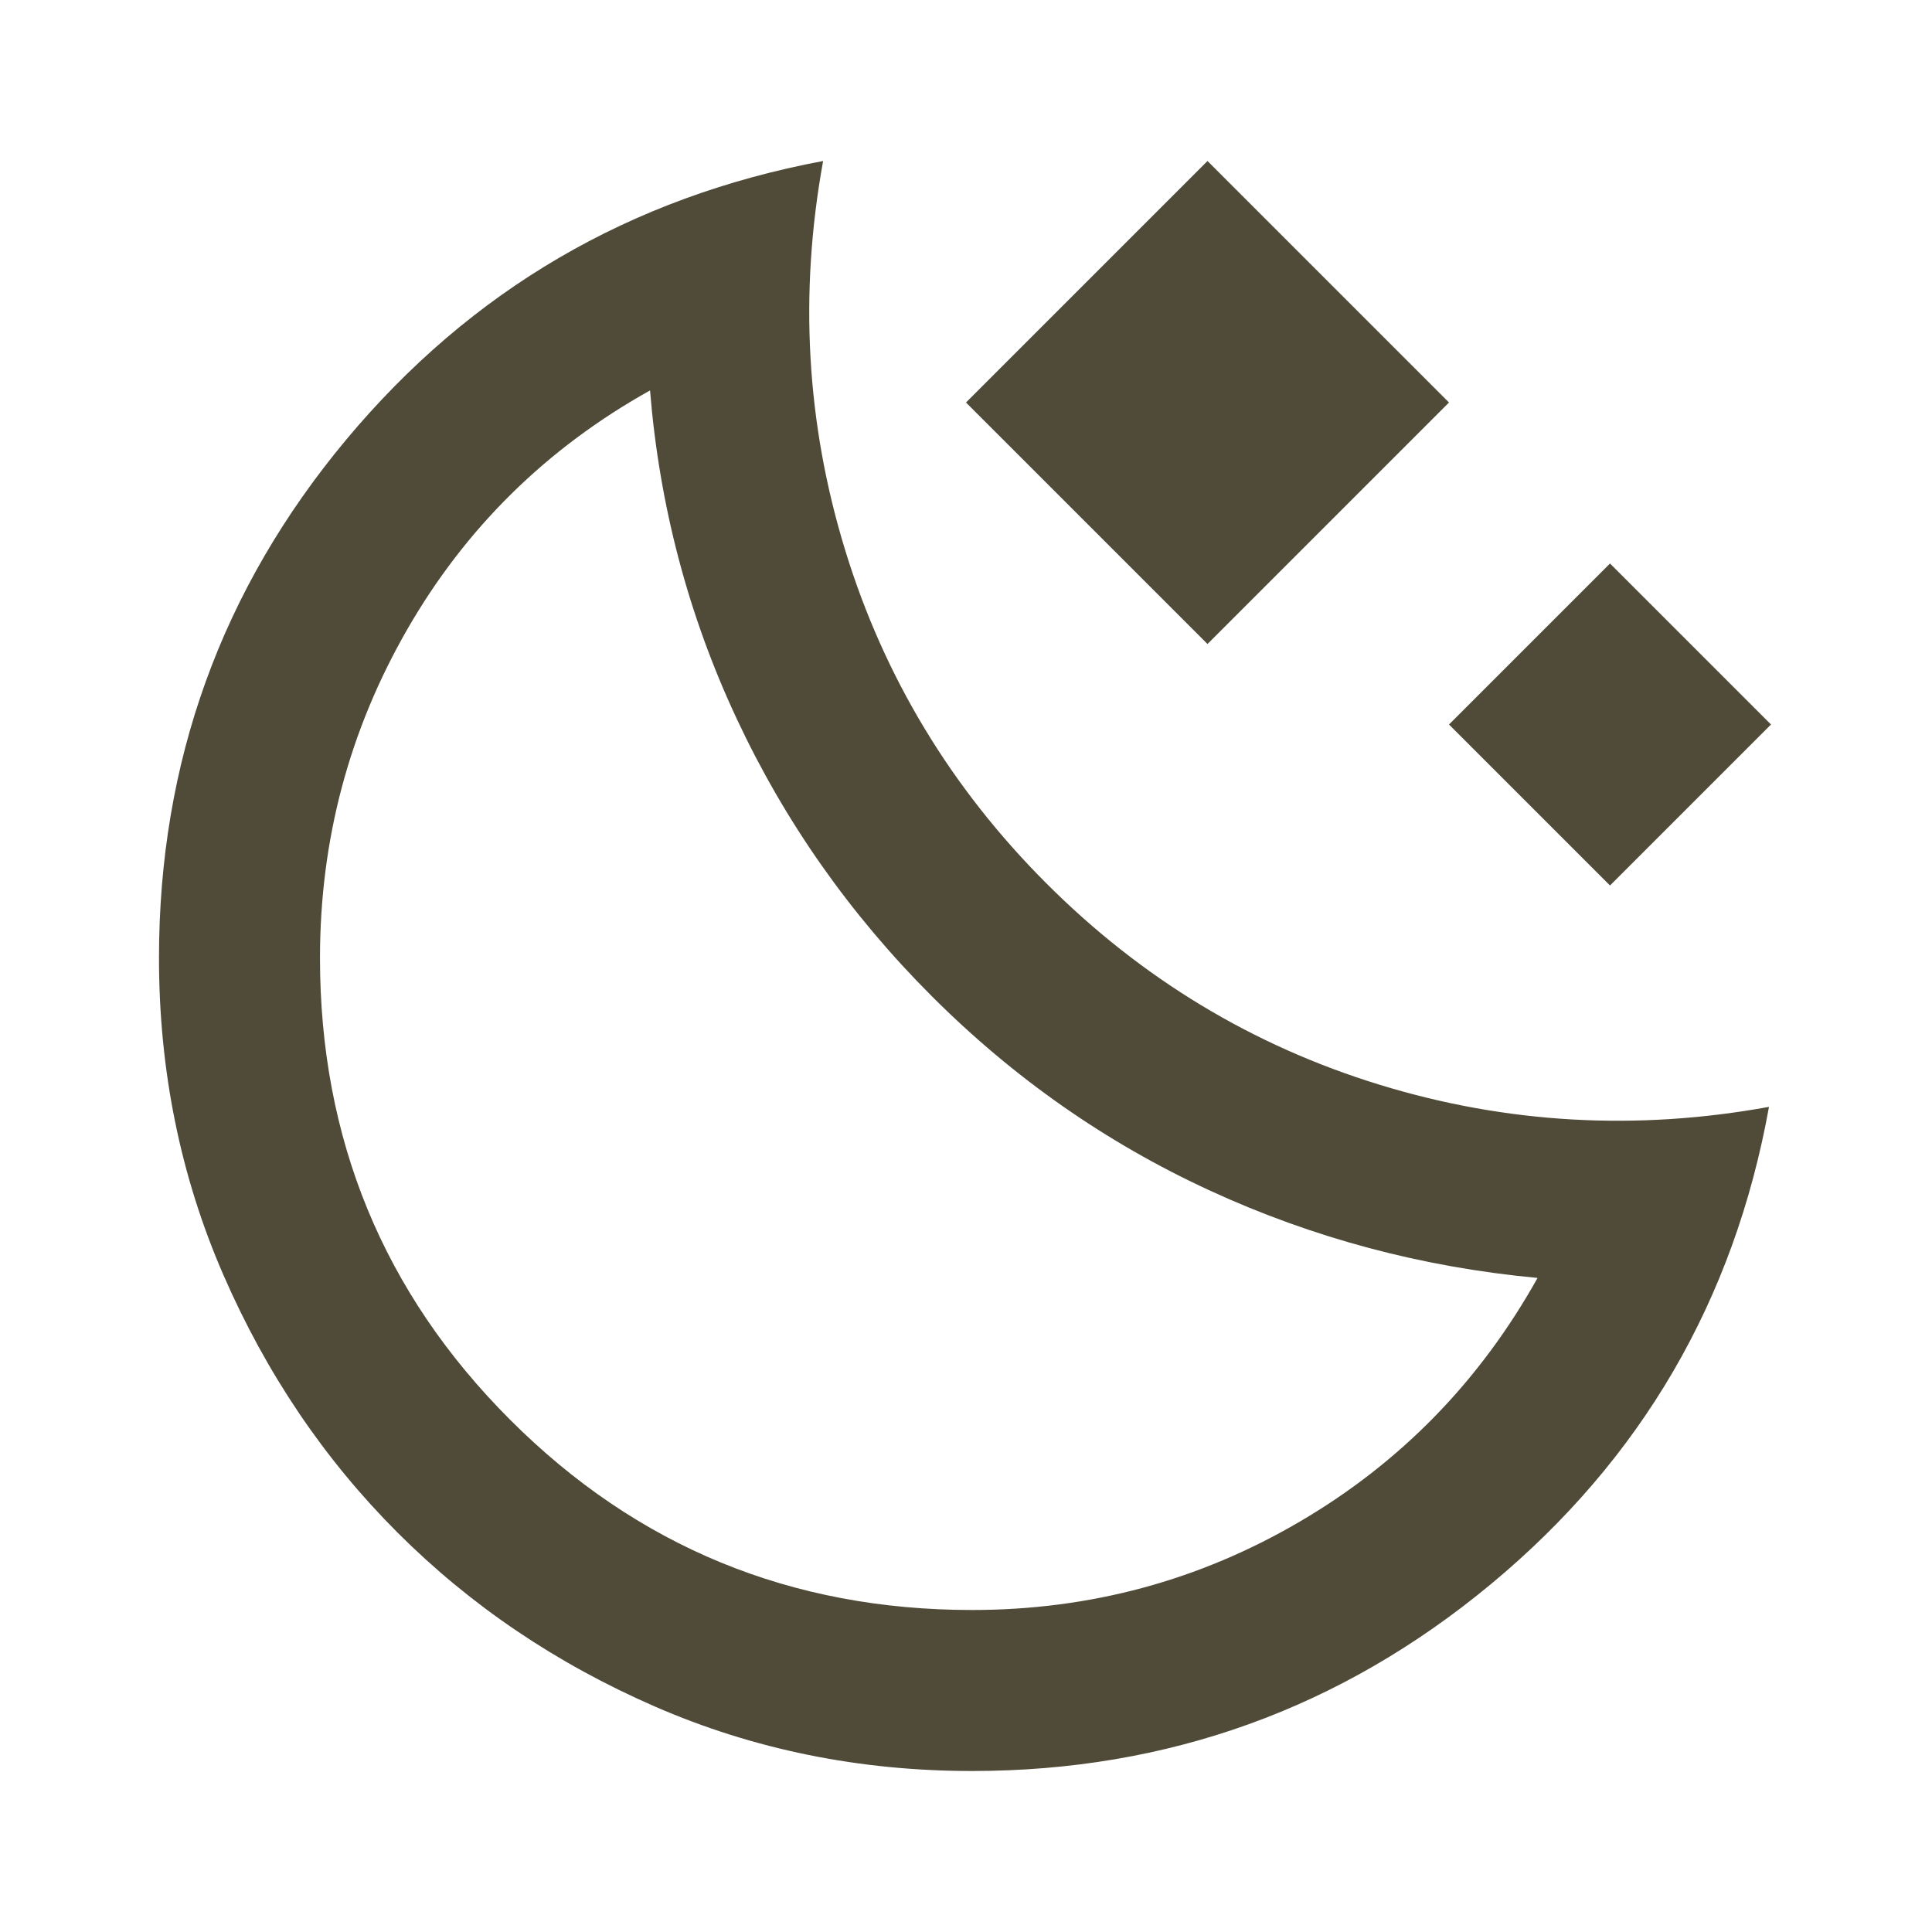
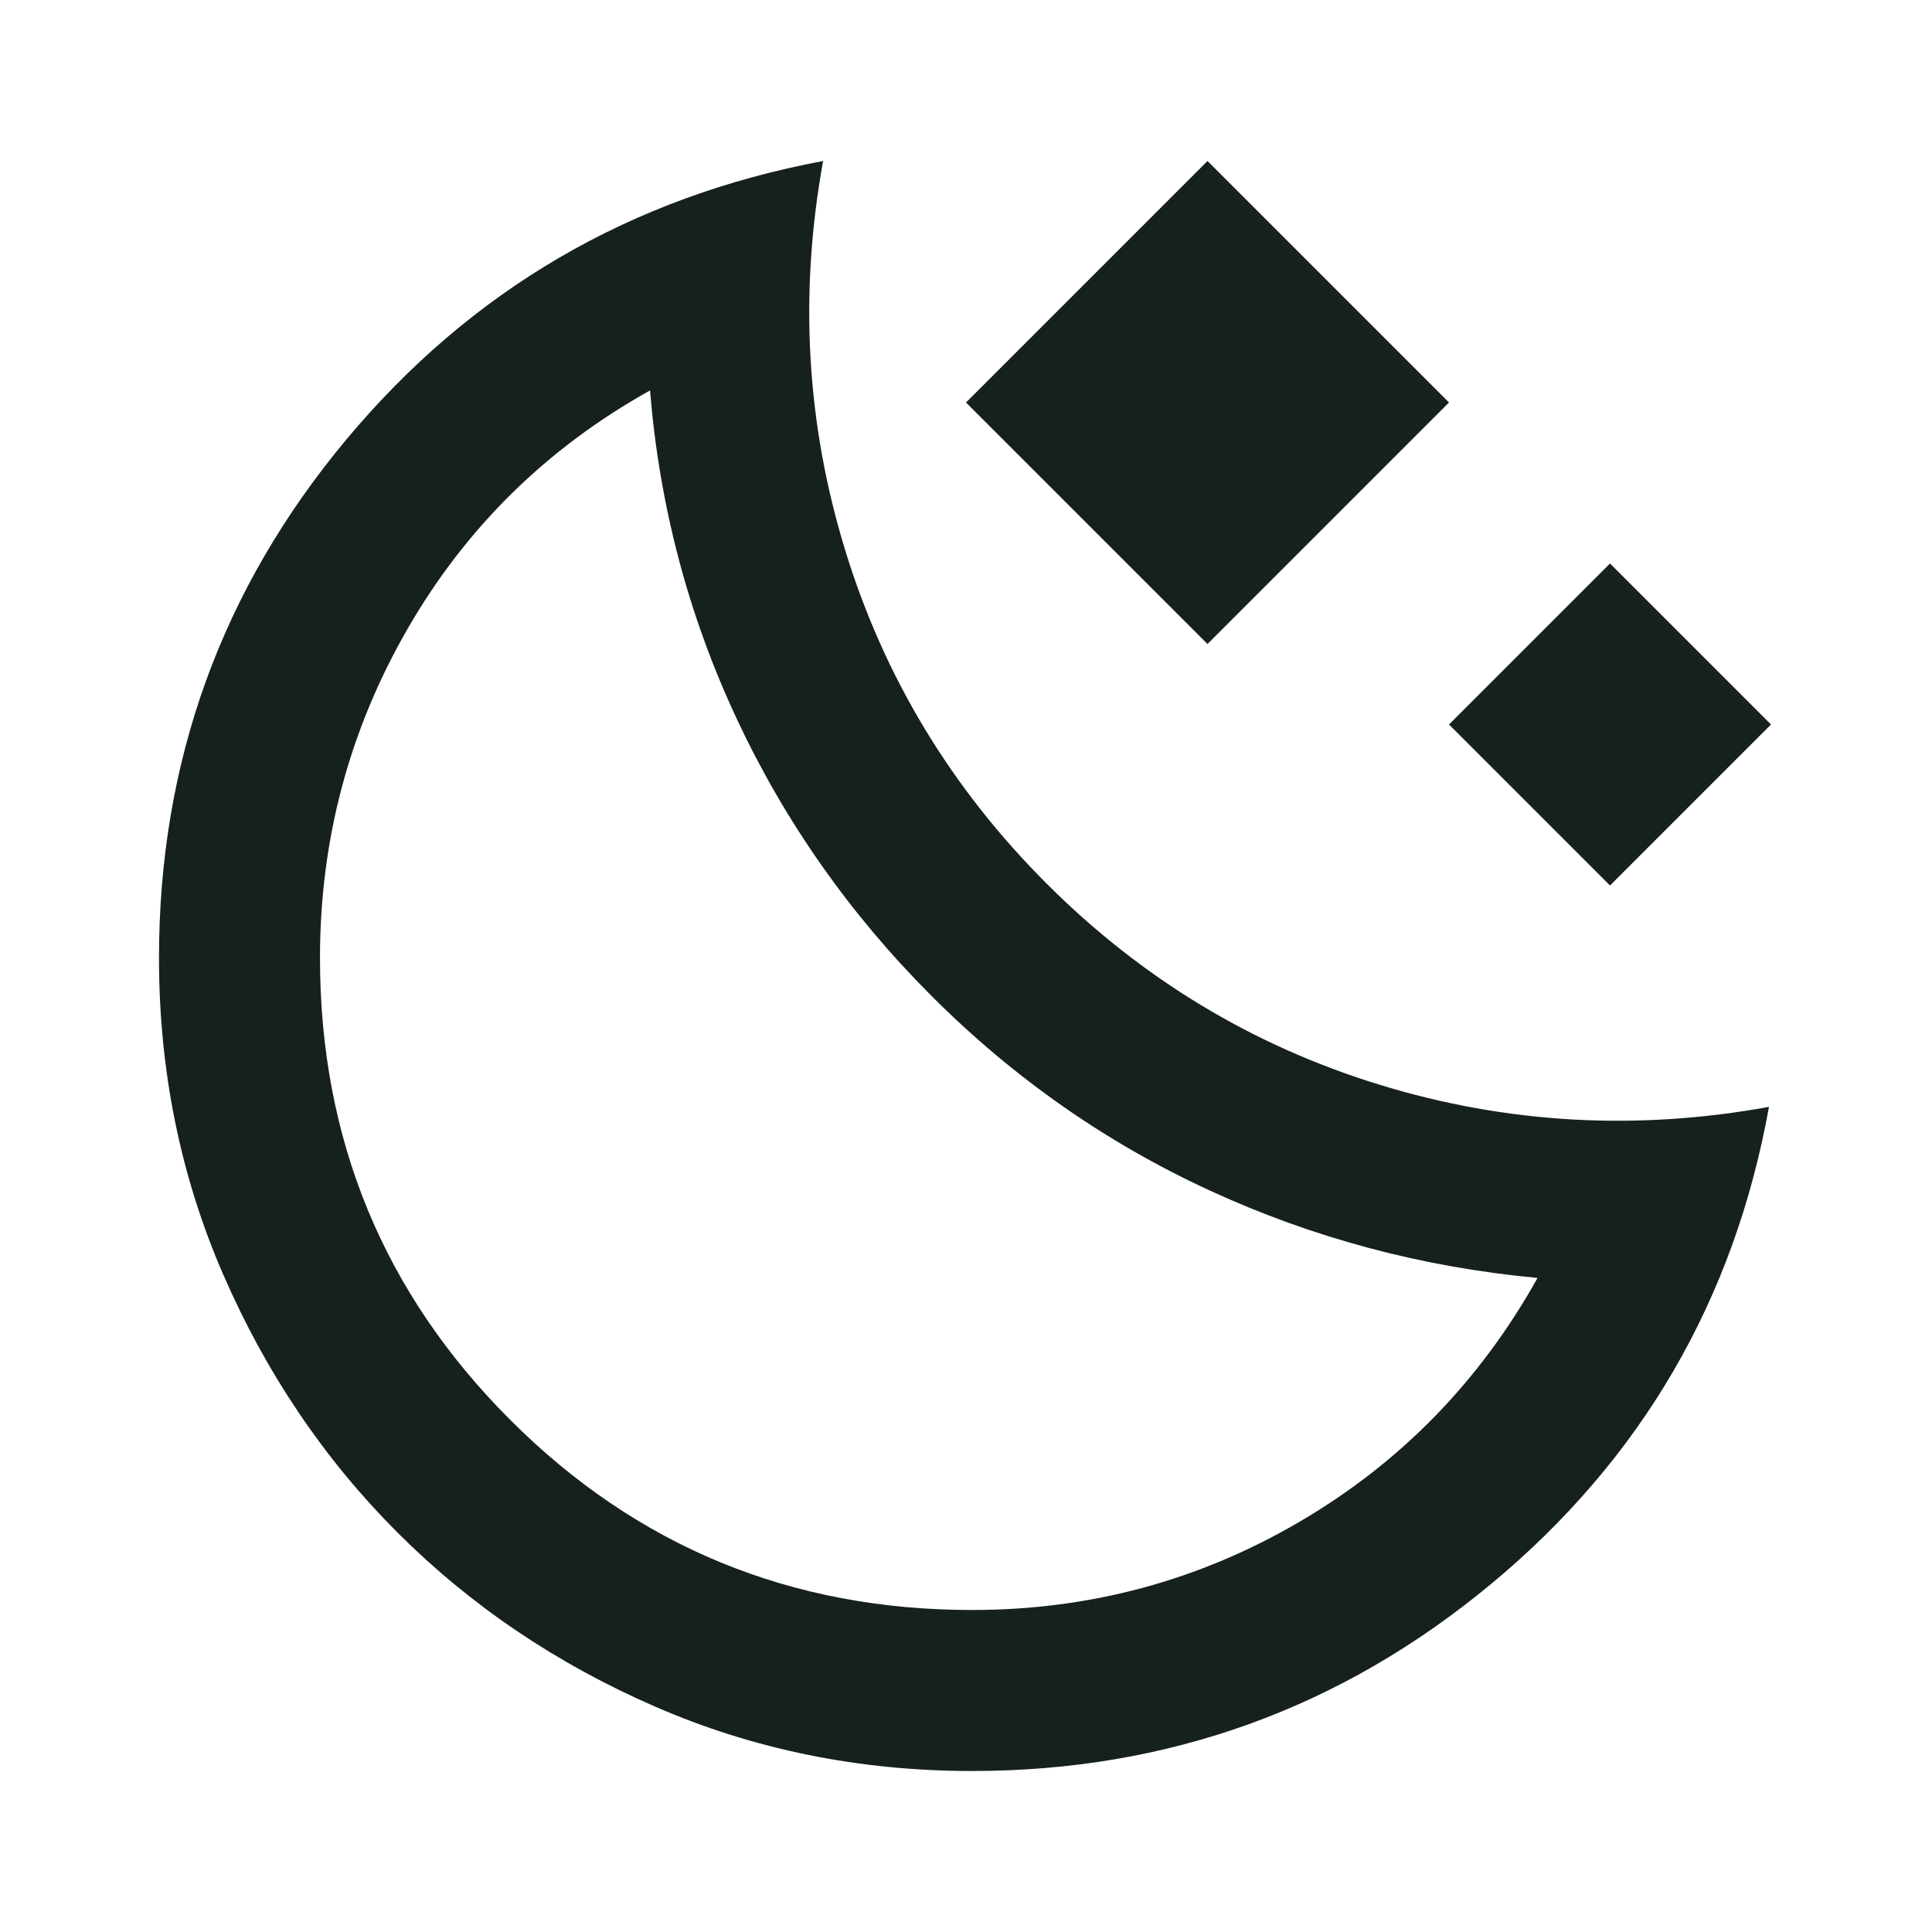
- <svg xmlns="http://www.w3.org/2000/svg" height="24px" viewBox="0 -960 960 960" width="24px" fill="#504b38">
+ <svg xmlns="http://www.w3.org/2000/svg" height="24px" viewBox="0 -960 960 960" width="24px" fill="#17211B">
  <path d="M600-640 480-760l120-120 120 120-120 120Zm200 120-80-80 80-80 80 80-80 80ZM483-80q-84 0-157.5-32t-128-86.5Q143-253 111-326.5T79-484q0-146 93-257.5T409-880q-18 99 11 193.5T520-521q71 71 165.5 100T879-410q-26 144-138 237T483-80Zm0-80q88 0 163-44t118-121q-86-8-163-43.5T463-465q-61-61-97-138t-43-163q-77 43-120.5 118.5T159-484q0 135 94.5 229.5T483-160Zm-20-305Z" />
</svg>
